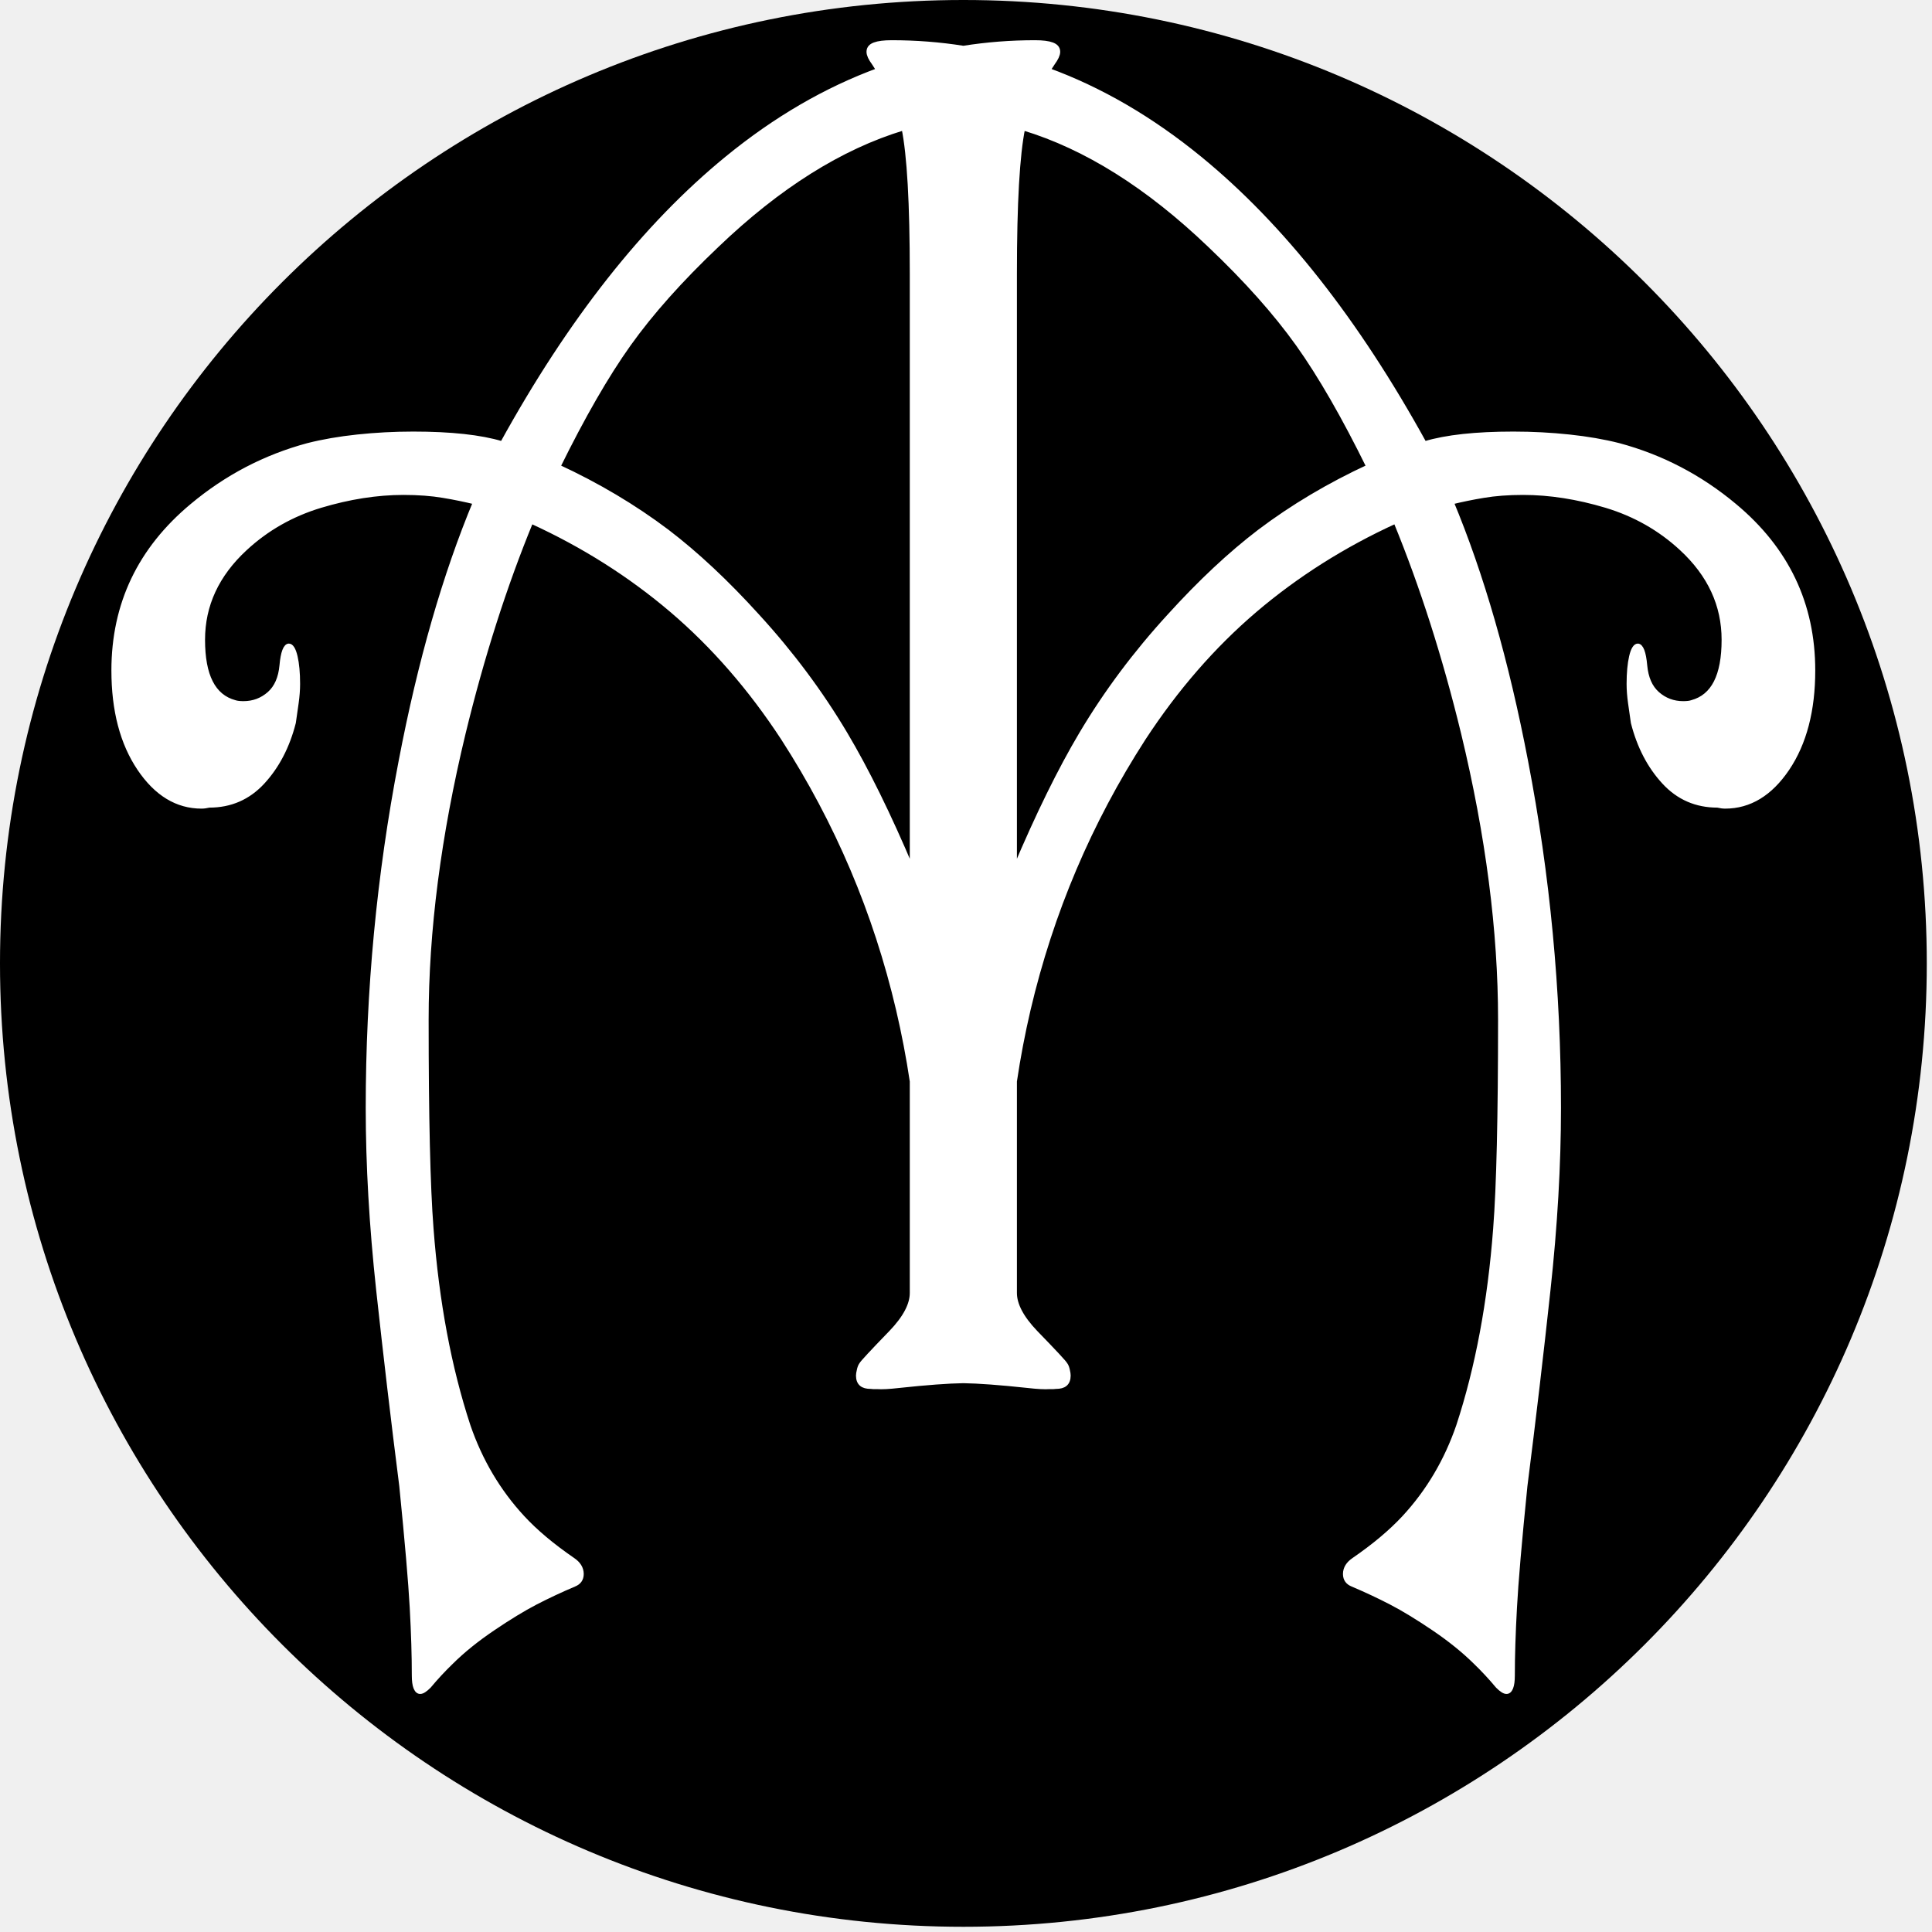
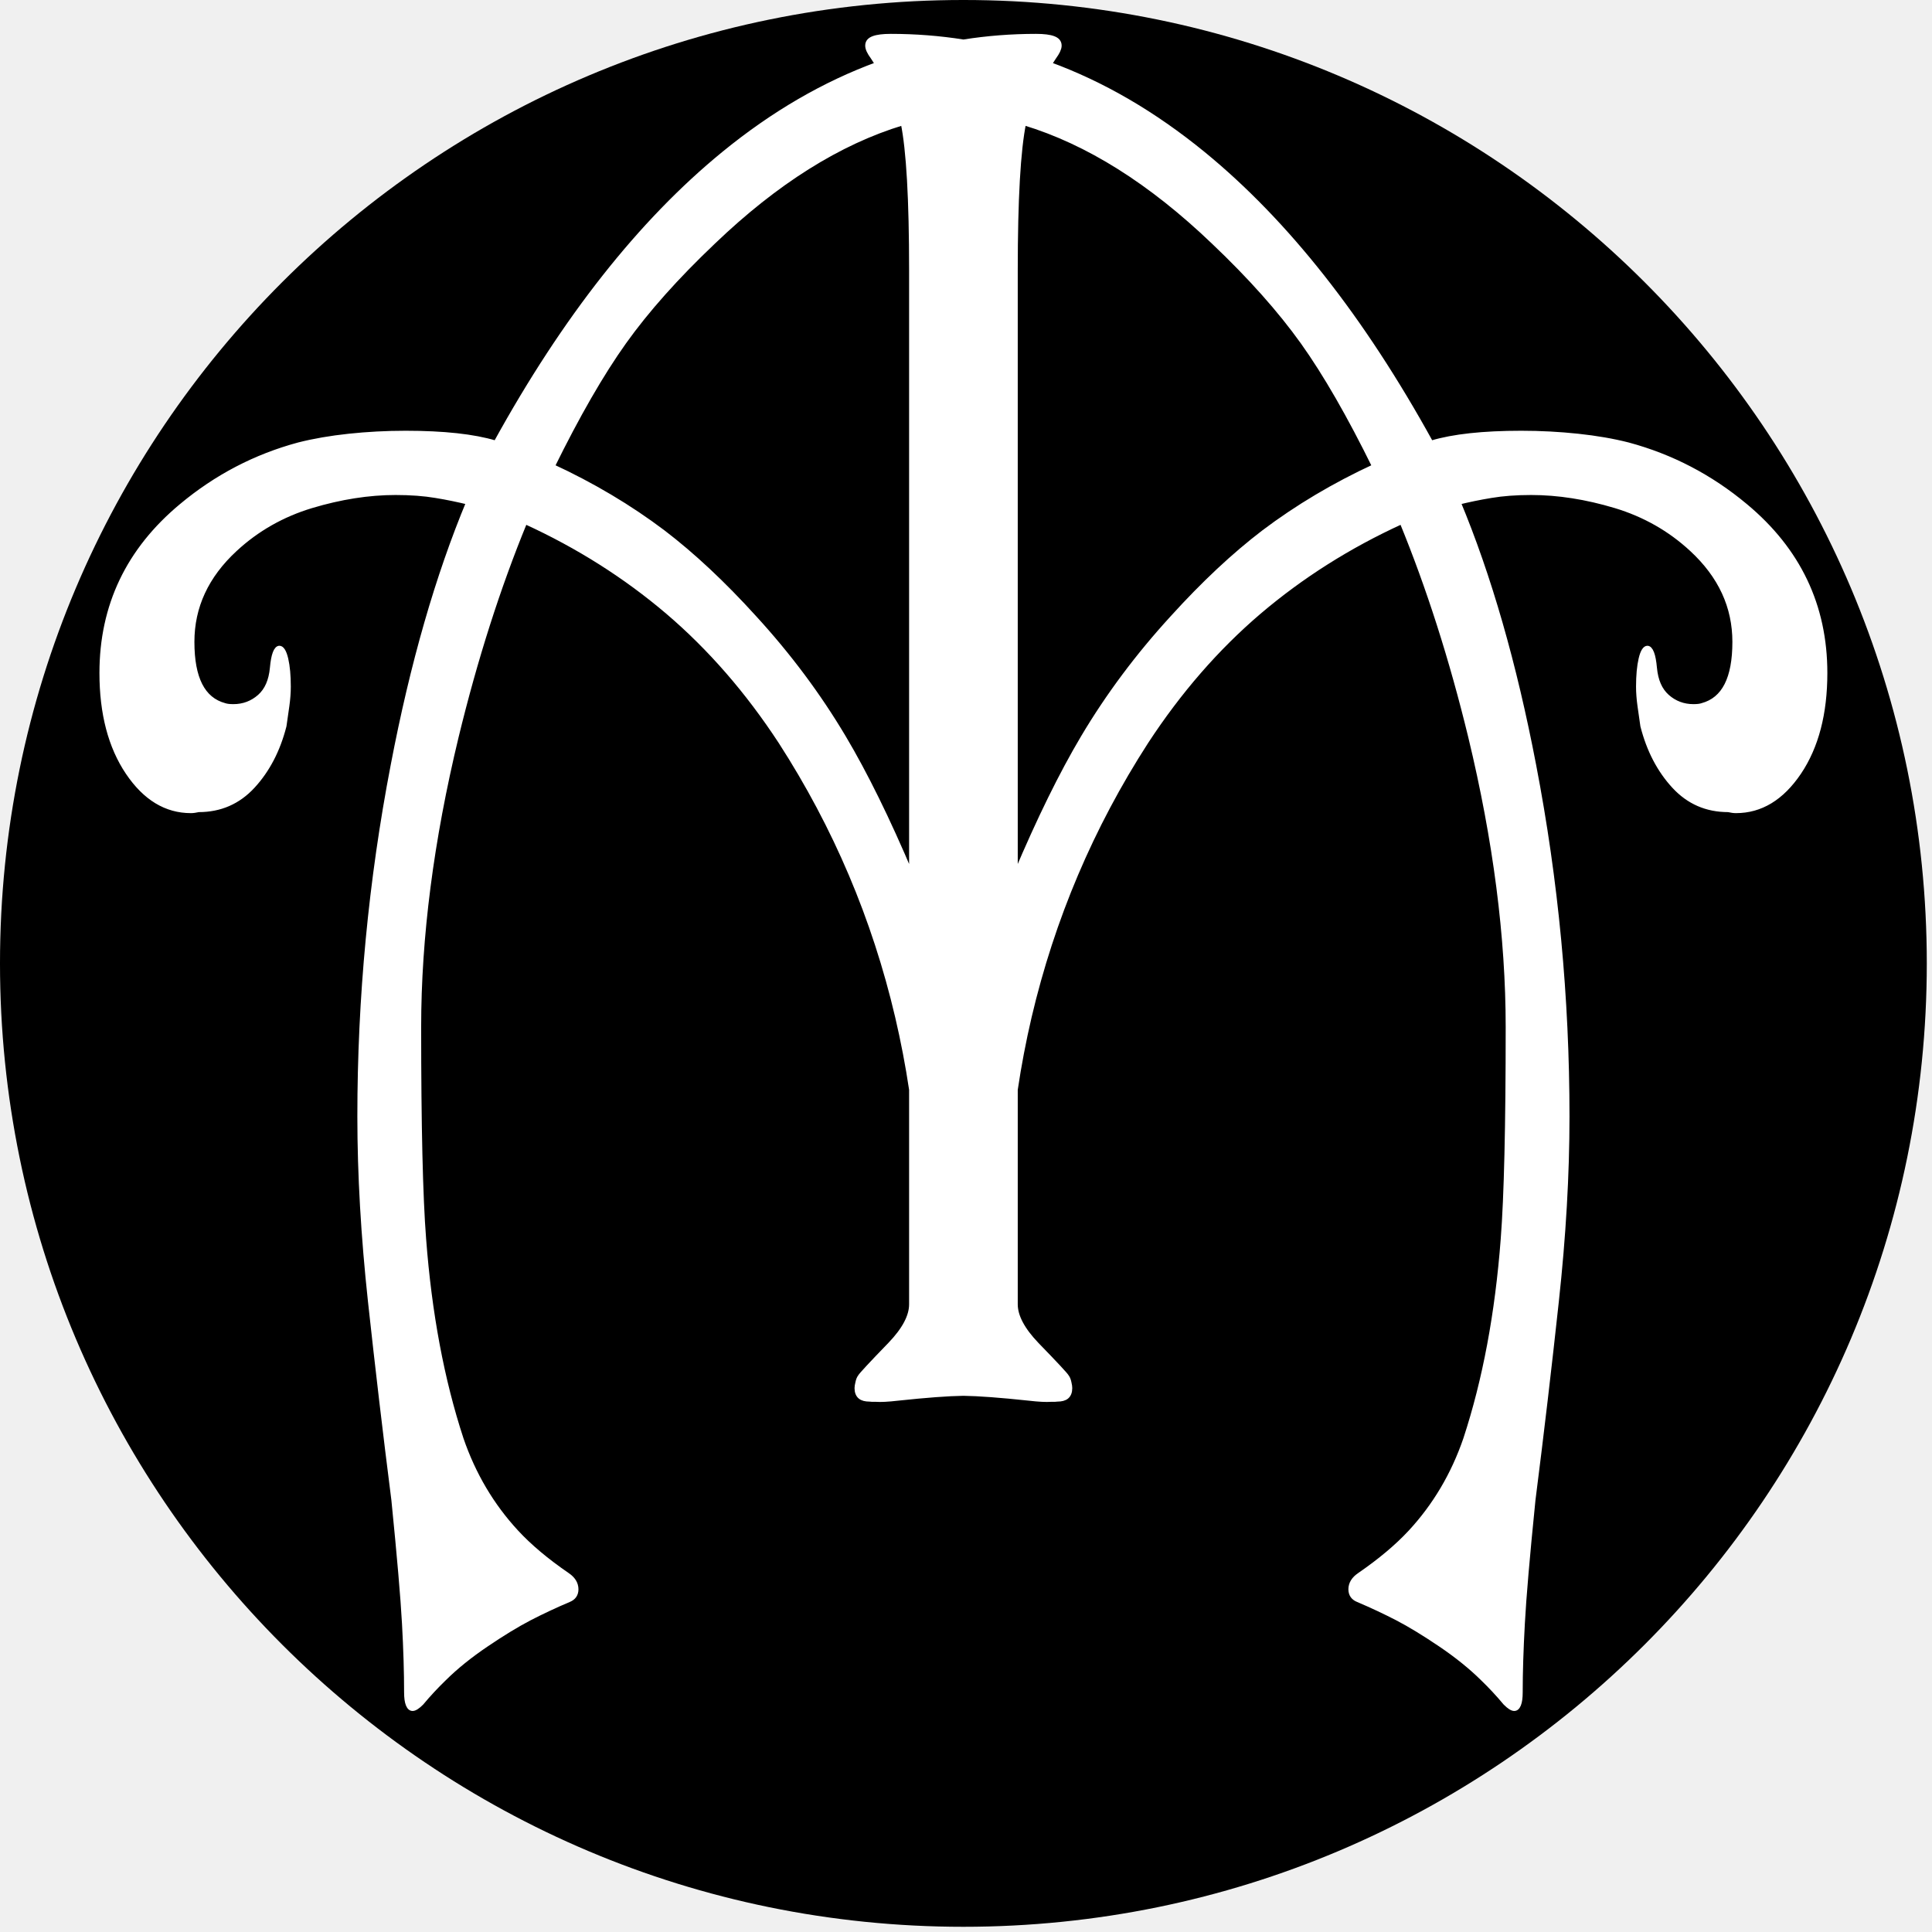
- <svg viewBox="0 0 361 361" xml:space="preserve" style="fill-rule:evenodd;clip-rule:evenodd;stroke-linejoin:round;stroke-miterlimit:2">
-   <circle cx="180" cy="179.987" r="180.013" transform="matrix(1 0 0 1 .01268646 .02531491)" />
-   <path d="M4595.87 1651.71c4.51-.52 9.1-.78 13.76-.78 2.96 0 4.43.41 4.43 1.21 0 .36-.32.85-.95 1.48-.35.39-.69.77-1.01 1.16 10.16 2.7 19.9 6.83 29.24 12.39 15.76 9.39 30.13 22.67 43.11 39.84 4.12-.9 9.79-1.35 17.04-1.35 3.66 0 7.24.14 10.73.41 3.49.27 6.66.67 9.52 1.2 8.23 1.61 15.65 4.43 22.27 8.46 10.02 6.08 15.02 13.72 15.02 22.93 0 5.55-1.63 10.09-4.89 13.62-3.27 3.53-7.27 5.3-12.01 5.3-.44 0-.94-.05-1.47-.14-4.12 0-7.56-1.09-10.33-3.28-2.77-2.19-4.74-4.94-5.9-8.25-.18-.9-.36-1.81-.54-2.75-.18-.94-.27-1.81-.27-2.62 0-1.52.16-2.77.47-3.75.31-.99.74-1.48 1.27-1.48.72 0 1.19.89 1.41 2.68.23 1.79 1.03 3.13 2.42 4.03 1.38.89 3.02 1.34 4.89 1.34.72 0 1.26-.05 1.61-.14 4.12-.8 6.17-3.75 6.17-8.85 0-4.92-2.72-9.21-8.18-12.88-4.11-2.77-8.92-4.76-14.42-5.97-5.5-1.2-10.8-1.81-15.9-1.81-2.86 0-5.38.14-7.57.41-2.19.26-4.27.58-6.24.93 5.9 10.29 10.68 22.41 14.35 36.36 4.21 15.92 6.31 32.06 6.31 48.42 0 7.96-.67 16.46-2.02 25.49-1.34 9.03-2.81 18.15-4.42 27.36-1.08 7.78-1.75 13.46-2.01 17.04-.27 3.58-.41 6.75-.41 9.52 0 1.43-.4 2.15-1.2 2.15-.45 0-1.03-.27-1.75-.8-1.34-1.17-2.77-2.29-4.29-3.36-2.24-1.61-4.9-3.17-7.98-4.69-3.09-1.52-5.81-2.73-8.19-3.63-2.36-.89-4.85-1.74-7.44-2.54-.89-.27-1.34-.72-1.34-1.35 0-.71.54-1.34 1.61-1.87 3.93-1.97 7.15-3.94 9.66-5.91 4.65-3.66 8.14-7.95 10.46-12.87 3.67-8.14 6.04-17.35 7.11-27.64.63-5.9.94-15.65.94-29.24 0-12.43-2.37-25.8-7.11-40.11-3.58-10.73-7.92-20.61-13.01-29.64-9.93 3.31-18.89 7.44-26.9 12.4-8 4.97-15.13 10.94-21.39 17.91-10.38 11.72-17.75 24.37-22.14 37.97-1.07 3.34-1.95 6.7-2.64 10.08v29.62c0 1.7 1.36 3.58 4.07 5.64 3.63 2.72 5.53 4.21 5.71 4.47.18.18.32.44.41.79.09.27.13.49.13.66 0 .97-.8 1.45-2.42 1.45-.25.03-.65.04-1.2.03-.92.05-2.33 0-4.21-.16-5.39-.42-9.51-.64-12.37-.67-2.86.03-6.98.25-12.37.67-1.89.16-3.29.21-4.21.16-.55.01-.95 0-1.2-.03-1.62 0-2.43-.48-2.43-1.45 0-.17.05-.39.14-.66.09-.35.23-.61.41-.79.18-.26 2.08-1.75 5.7-4.47 2.72-2.06 4.08-3.94 4.08-5.64v-29.62c-.69-3.38-1.58-6.74-2.65-10.08-4.38-13.6-11.75-26.25-22.13-37.97-6.26-6.97-13.39-12.94-21.39-17.91-8.01-4.96-16.97-9.09-26.9-12.4-5.1 9.03-9.43 18.91-13.01 29.64-4.74 14.31-7.11 27.68-7.11 40.11 0 13.59.31 23.34.94 29.24 1.07 10.29 3.44 19.5 7.11 27.64 2.32 4.92 5.81 9.21 10.46 12.87 2.5 1.97 5.72 3.94 9.66 5.91 1.07.53 1.61 1.16 1.61 1.87 0 .63-.45 1.08-1.34 1.35-2.6.8-5.08 1.65-7.45 2.54-2.37.9-5.1 2.11-8.18 3.63-3.09 1.52-5.75 3.08-7.98 4.69-1.52 1.07-2.95 2.19-4.29 3.36-.72.53-1.3.8-1.75.8-.8 0-1.21-.72-1.21-2.15 0-2.77-.13-5.94-.4-9.52-.27-3.58-.94-9.26-2.01-17.04-1.61-9.21-3.08-18.33-4.43-27.36-1.34-9.03-2.01-17.53-2.01-25.49 0-16.36 2.1-32.5 6.31-48.42 3.66-13.95 8.45-26.07 14.35-36.36-1.97-.35-4.05-.67-6.24-.93-2.19-.27-4.72-.41-7.58-.41-5.09 0-10.39.61-15.89 1.81-5.5 1.21-10.31 3.2-14.42 5.97-5.46 3.67-8.19 7.96-8.19 12.88 0 5.1 2.06 8.05 6.17 8.85.36.09.9.14 1.61.14 1.88 0 3.51-.45 4.9-1.34 1.39-.9 2.19-2.24 2.42-4.03.22-1.79.69-2.68 1.4-2.68.54 0 .96.49 1.28 1.48.31.98.47 2.23.47 3.75 0 .81-.09 1.68-.27 2.62-.18.94-.36 1.85-.54 2.75-1.16 3.31-3.13 6.06-5.9 8.25-2.77 2.19-6.22 3.28-10.33 3.28-.54.09-1.03.14-1.47.14-4.74 0-8.75-1.77-12.01-5.3s-4.9-8.07-4.9-13.62c0-9.21 5.01-16.85 15.03-22.93 6.62-4.03 14.04-6.85 22.26-8.46 2.87-.53 6.04-.93 9.53-1.2 3.49-.27 7.06-.41 10.73-.41 7.24 0 12.92.45 17.04 1.35 12.98-17.17 27.35-30.45 43.11-39.84 9.33-5.56 19.08-9.69 29.24-12.39-.32-.39-.66-.77-1.01-1.16-.64-.63-.95-1.12-.95-1.48 0-.8 1.47-1.21 4.43-1.21 4.66 0 9.25.26 13.76.78Zm-11.48 11.02c-12.01 2.65-23.94 8.11-35.79 16.38-6.97 4.82-12.61 9.43-16.9 13.81-4.29 4.38-8.85 10.15-13.68 17.31 7.69 2.59 14.71 5.63 21.06 9.12 5.63 3.13 11.4 7.06 17.3 11.8 6.53 5.19 12.16 10.69 16.9 16.5 4.08 5 8.32 11.27 12.71 18.83v-83.33c0-9.83-.53-16.64-1.6-20.42Zm22.96 0c-1.07 3.78-1.6 10.59-1.6 20.42v83.33c4.39-7.56 8.62-13.83 12.7-18.83 4.74-5.81 10.38-11.31 16.91-16.5 5.9-4.74 11.67-8.67 17.3-11.8 6.35-3.49 13.37-6.53 21.06-9.12-4.83-7.16-9.39-12.93-13.68-17.31-4.3-4.38-9.93-8.99-16.9-13.81-11.86-8.27-23.78-13.73-35.79-16.38Z" style="fill:#fff;fill-rule:nonzero;stroke:#fff;stroke-width:.81px" transform="matrix(.97319 0 0 1.33613 -4292.65 -2197.802)" />
+ <svg xmlns="http://www.w3.org/2000/svg" width="100%" height="100%" viewBox="0 0 361 361" version="1.1" xml:space="preserve" style="fill-rule:evenodd;clip-rule:evenodd;stroke-linejoin:round;stroke-miterlimit:2;">
+   <g transform="matrix(1,0,0,1,0.0324861,0.025296)">
+     <g transform="matrix(0.900783,0,0,0.897837,22.1475,9.83717)">
+       <g transform="matrix(1.11015,0,0,1.11379,-24.5869,-10.9565)">
+         <circle cx="179.98" cy="179.987" r="180.013" />
+       </g>
+     </g>
+     <g transform="matrix(1.03406,0,0,1.4197,-4572.42,-2327.43)">
+       <g transform="matrix(0.954426,0,0,0.954426,209.453,68.517)">
+         <path d="M4595.87,1651.71C4600.38,1651.19 4604.97,1650.93 4609.63,1650.93C4612.59,1650.93 4614.06,1651.34 4614.06,1652.14C4614.06,1652.5 4613.74,1652.99 4613.11,1653.62C4612.76,1654.01 4612.42,1654.39 4612.1,1654.78C4622.26,1657.48 4632,1661.61 4641.34,1667.17C4657.1,1676.56 4671.47,1689.84 4684.45,1707.01C4688.57,1706.11 4694.24,1705.66 4701.49,1705.66C4705.15,1705.66 4708.73,1705.8 4712.22,1706.07C4715.71,1706.34 4718.88,1706.74 4721.74,1707.27C4729.97,1708.88 4737.39,1711.7 4744.01,1715.73C4754.03,1721.81 4759.03,1729.45 4759.03,1738.66C4759.03,1744.21 4757.4,1748.75 4754.14,1752.28C4750.87,1755.81 4746.87,1757.58 4742.13,1757.58C4741.69,1757.58 4741.19,1757.53 4740.66,1757.44C4736.54,1757.44 4733.1,1756.35 4730.33,1754.16C4727.56,1751.97 4725.59,1749.22 4724.43,1745.91C4724.25,1745.01 4724.07,1744.1 4723.89,1743.16C4723.71,1742.22 4723.62,1741.35 4723.62,1740.54C4723.62,1739.02 4723.78,1737.77 4724.09,1736.79C4724.4,1735.8 4724.83,1735.31 4725.36,1735.31C4726.08,1735.31 4726.55,1736.2 4726.77,1737.99C4727,1739.78 4727.8,1741.12 4729.19,1742.02C4730.57,1742.91 4732.21,1743.36 4734.08,1743.36C4734.8,1743.36 4735.34,1743.31 4735.69,1743.22C4739.81,1742.42 4741.86,1739.47 4741.86,1734.37C4741.86,1729.45 4739.14,1725.16 4733.68,1721.49C4729.57,1718.72 4724.76,1716.73 4719.26,1715.52C4713.76,1714.32 4708.46,1713.71 4703.36,1713.71C4700.5,1713.71 4697.98,1713.85 4695.79,1714.12C4693.6,1714.38 4691.52,1714.7 4689.55,1715.05C4695.45,1725.34 4700.23,1737.46 4703.9,1751.41C4708.11,1767.33 4710.21,1783.47 4710.21,1799.83C4710.21,1807.79 4709.54,1816.29 4708.19,1825.32C4706.85,1834.35 4705.38,1843.47 4703.77,1852.68C4702.69,1860.46 4702.02,1866.14 4701.76,1869.72C4701.49,1873.3 4701.35,1876.47 4701.35,1879.24C4701.35,1880.67 4700.95,1881.39 4700.15,1881.39C4699.7,1881.39 4699.12,1881.12 4698.4,1880.59C4697.06,1879.42 4695.63,1878.3 4694.11,1877.23C4691.87,1875.62 4689.21,1874.06 4686.13,1872.54C4683.04,1871.02 4680.32,1869.81 4677.94,1868.91C4675.58,1868.02 4673.09,1867.17 4670.5,1866.37C4669.61,1866.1 4669.16,1865.65 4669.16,1865.02C4669.16,1864.31 4669.7,1863.68 4670.77,1863.15C4674.7,1861.18 4677.92,1859.21 4680.43,1857.24C4685.08,1853.58 4688.57,1849.29 4690.89,1844.37C4694.56,1836.23 4696.93,1827.02 4698,1816.73C4698.63,1810.83 4698.94,1801.08 4698.94,1787.49C4698.94,1775.06 4696.57,1761.69 4691.83,1747.38C4688.25,1736.65 4683.91,1726.77 4678.82,1717.74C4668.89,1721.05 4659.93,1725.18 4651.92,1730.14C4643.92,1735.11 4636.79,1741.08 4630.53,1748.05C4620.15,1759.77 4612.78,1772.42 4608.39,1786.02C4607.32,1789.36 4606.44,1792.72 4605.75,1796.1L4605.75,1825.72C4605.75,1827.42 4607.11,1829.3 4609.82,1831.36C4613.45,1834.08 4615.35,1835.57 4615.53,1835.83C4615.71,1836.01 4615.85,1836.27 4615.94,1836.62C4616.03,1836.89 4616.07,1837.11 4616.07,1837.28C4616.07,1838.25 4615.27,1838.73 4613.65,1838.73C4613.4,1838.76 4613,1838.77 4612.45,1838.76C4611.53,1838.81 4610.12,1838.76 4608.24,1838.6C4602.85,1838.18 4598.73,1837.96 4595.87,1837.93C4593.01,1837.96 4588.89,1838.18 4583.5,1838.6C4581.61,1838.76 4580.21,1838.81 4579.29,1838.76C4578.74,1838.77 4578.34,1838.76 4578.09,1838.73C4576.47,1838.73 4575.66,1838.25 4575.66,1837.28C4575.66,1837.11 4575.71,1836.89 4575.8,1836.62C4575.89,1836.27 4576.03,1836.01 4576.21,1835.83C4576.39,1835.57 4578.29,1834.08 4581.91,1831.36C4584.63,1829.3 4585.99,1827.42 4585.99,1825.72L4585.99,1796.1C4585.3,1792.72 4584.41,1789.36 4583.34,1786.02C4578.96,1772.42 4571.59,1759.77 4561.21,1748.05C4554.95,1741.08 4547.82,1735.11 4539.82,1730.14C4531.81,1725.18 4522.85,1721.05 4512.92,1717.74C4507.82,1726.77 4503.49,1736.65 4499.91,1747.38C4495.17,1761.69 4492.8,1775.06 4492.8,1787.49C4492.8,1801.08 4493.11,1810.83 4493.74,1816.73C4494.81,1827.02 4497.18,1836.23 4500.85,1844.37C4503.17,1849.29 4506.66,1853.58 4511.31,1857.24C4513.81,1859.21 4517.03,1861.18 4520.97,1863.15C4522.04,1863.68 4522.58,1864.31 4522.58,1865.02C4522.58,1865.65 4522.13,1866.1 4521.24,1866.37C4518.64,1867.17 4516.16,1868.02 4513.79,1868.91C4511.42,1869.81 4508.69,1871.02 4505.61,1872.54C4502.52,1874.06 4499.86,1875.62 4497.63,1877.23C4496.11,1878.3 4494.68,1879.42 4493.34,1880.59C4492.62,1881.12 4492.04,1881.39 4491.59,1881.39C4490.79,1881.39 4490.38,1880.67 4490.38,1879.24C4490.38,1876.47 4490.25,1873.3 4489.98,1869.72C4489.71,1866.14 4489.04,1860.46 4487.97,1852.68C4486.36,1843.47 4484.89,1834.35 4483.54,1825.32C4482.2,1816.29 4481.53,1807.79 4481.53,1799.83C4481.53,1783.47 4483.63,1767.33 4487.84,1751.41C4491.5,1737.46 4496.29,1725.34 4502.19,1715.05C4500.22,1714.7 4498.14,1714.38 4495.95,1714.12C4493.76,1713.85 4491.23,1713.71 4488.37,1713.71C4483.28,1713.71 4477.98,1714.32 4472.48,1715.52C4466.98,1716.73 4462.17,1718.72 4458.06,1721.49C4452.6,1725.16 4449.87,1729.45 4449.87,1734.37C4449.87,1739.47 4451.93,1742.42 4456.04,1743.22C4456.4,1743.31 4456.94,1743.36 4457.65,1743.36C4459.53,1743.36 4461.16,1742.91 4462.55,1742.02C4463.94,1741.12 4464.74,1739.78 4464.97,1737.99C4465.19,1736.2 4465.66,1735.31 4466.37,1735.31C4466.91,1735.31 4467.33,1735.8 4467.65,1736.79C4467.96,1737.77 4468.12,1739.02 4468.12,1740.54C4468.12,1741.35 4468.03,1742.22 4467.85,1743.16C4467.67,1744.1 4467.49,1745.01 4467.31,1745.91C4466.15,1749.22 4464.18,1751.97 4461.41,1754.16C4458.64,1756.35 4455.19,1757.44 4451.08,1757.44C4450.54,1757.53 4450.05,1757.58 4449.61,1757.58C4444.87,1757.58 4440.86,1755.81 4437.6,1752.28C4434.34,1748.75 4432.7,1744.21 4432.7,1738.66C4432.7,1729.45 4437.71,1721.81 4447.73,1715.73C4454.35,1711.7 4461.77,1708.88 4469.99,1707.27C4472.86,1706.74 4476.03,1706.34 4479.52,1706.07C4483.01,1705.8 4486.58,1705.66 4490.25,1705.66C4497.49,1705.66 4503.17,1706.11 4507.29,1707.01C4520.27,1689.84 4534.64,1676.56 4550.4,1667.17C4559.73,1661.61 4569.48,1657.48 4579.64,1654.78C4579.32,1654.39 4578.98,1654.01 4578.63,1653.62C4577.99,1652.99 4577.68,1652.5 4577.68,1652.14C4577.68,1651.34 4579.15,1650.93 4582.11,1650.93C4586.77,1650.93 4591.36,1651.19 4595.87,1651.71ZM4584.39,1662.73C4572.38,1665.38 4560.45,1670.84 4548.6,1679.11C4541.63,1683.93 4535.99,1688.54 4531.7,1692.92C4527.41,1697.3 4522.85,1703.07 4518.02,1710.23C4525.71,1712.82 4532.73,1715.86 4539.08,1719.35C4544.71,1722.48 4550.48,1726.41 4556.38,1731.15C4562.91,1736.34 4568.54,1741.84 4573.28,1747.65C4577.36,1752.65 4581.6,1758.92 4585.99,1766.48L4585.99,1683.15C4585.99,1673.32 4585.46,1666.51 4584.39,1662.73ZM4607.35,1662.73C4606.28,1666.51 4605.75,1673.32 4605.75,1683.15L4605.75,1766.48C4610.14,1758.92 4614.37,1752.65 4618.45,1747.65C4623.19,1741.84 4628.83,1736.34 4635.36,1731.15C4641.26,1726.41 4647.03,1722.48 4652.66,1719.35C4659.01,1715.86 4666.03,1712.82 4673.72,1710.23C4668.89,1703.07 4664.33,1697.3 4660.04,1692.92C4655.74,1688.54 4650.11,1683.93 4643.14,1679.11C4631.28,1670.84 4619.36,1665.38 4607.35,1662.73Z" style="fill:white;fill-rule:nonzero;stroke:white;stroke-width:0.81px;" />
+       </g>
+     </g>
+   </g>
</svg>
